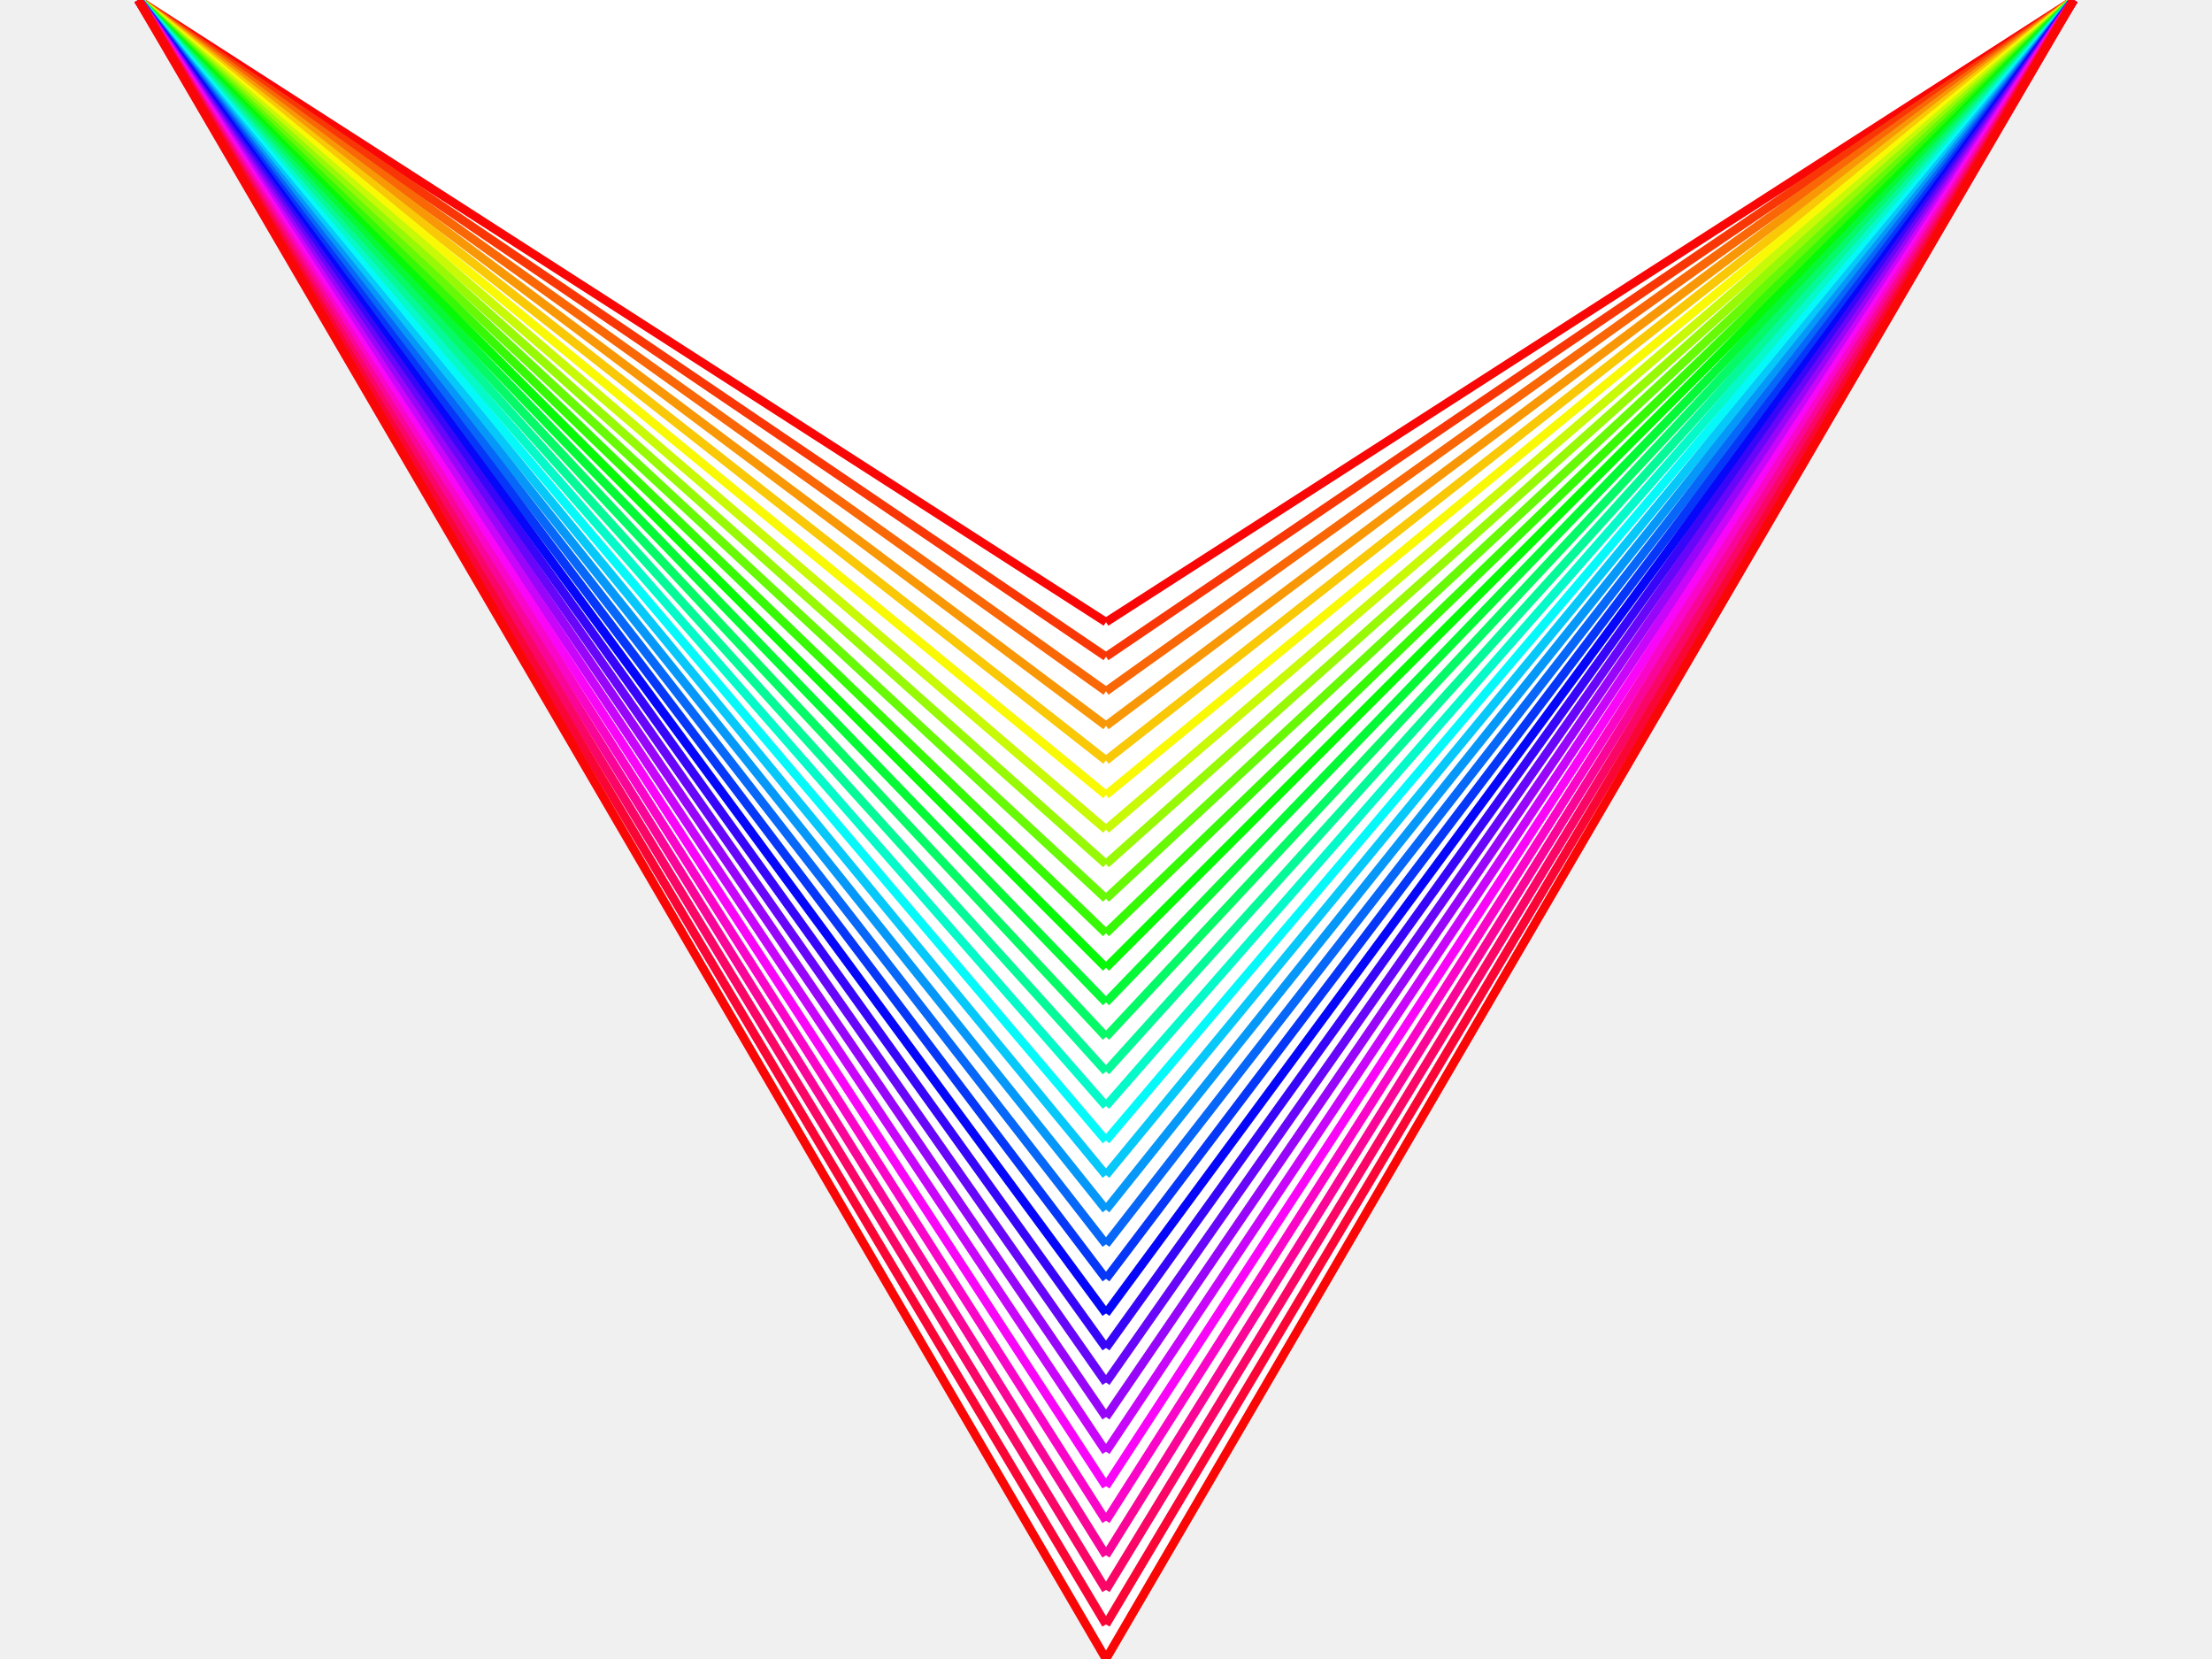
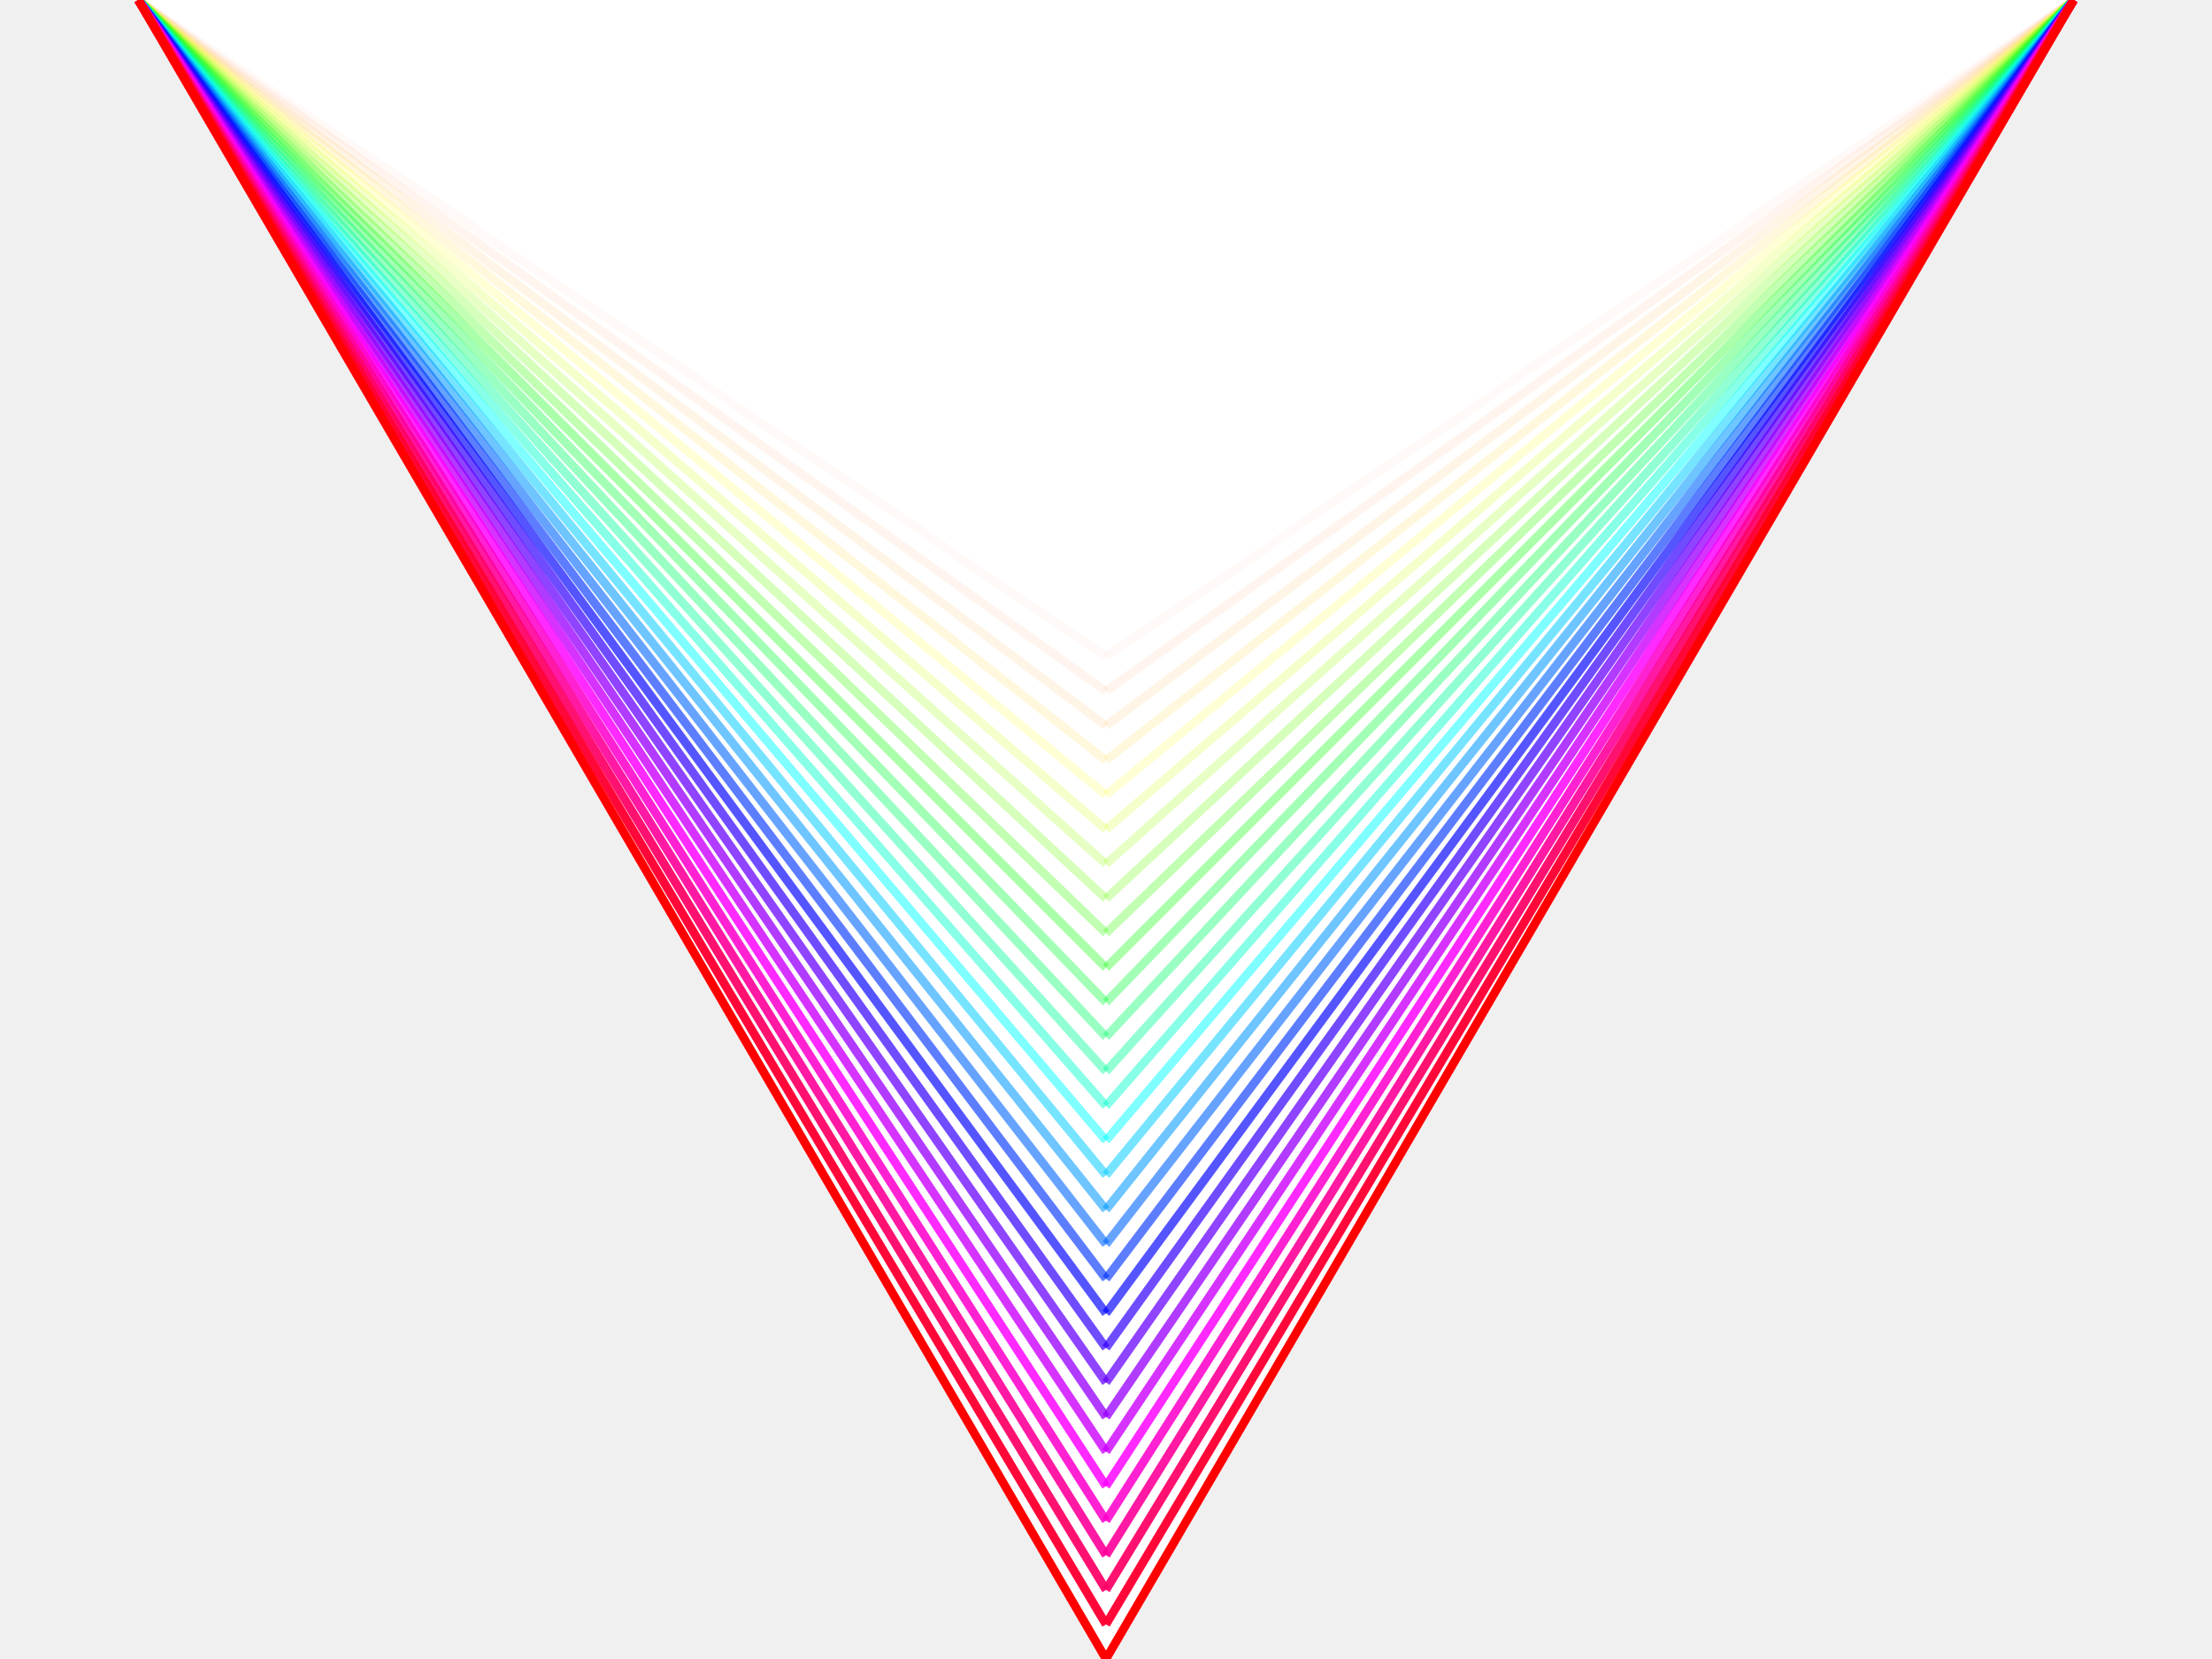
<svg xmlns="http://www.w3.org/2000/svg" version="1.1" viewBox="0 0 16 12">
  <path d="M 8 12 L 1 0 L 15 0 z" fill="white" />
-   <line opacity="1" stroke="hsl(0, 95%, 50%)" stroke-width="0.062" x1="1" y1="0" x2="8" y2="4.5" />
-   <line opacity="1" stroke="hsl(12, 95%, 50%)" stroke-width="0.062" x1="1" y1="0" x2="8" y2="4.75" />
-   <line opacity="1" stroke="hsl(24, 95%, 50%)" stroke-width="0.062" x1="1" y1="0" x2="8" y2="5" />
-   <line opacity="1" stroke="hsl(36, 95%, 50%)" stroke-width="0.062" x1="1" y1="0" x2="8" y2="5.25" />
-   <line opacity="1" stroke="hsl(48, 95%, 50%)" stroke-width="0.062" x1="1" y1="0" x2="8" y2="5.5" />
-   <line opacity="1" stroke="hsl(60, 95%, 50%)" stroke-width="0.062" x1="1" y1="0" x2="8" y2="5.75" />
-   <line opacity="1" stroke="hsl(72, 95%, 50%)" stroke-width="0.062" x1="1" y1="0" x2="8" y2="6" />
-   <line opacity="1" stroke="hsl(84, 95%, 50%)" stroke-width="0.062" x1="1" y1="0" x2="8" y2="6.25" />
-   <line opacity="1" stroke="hsl(96, 95%, 50%)" stroke-width="0.062" x1="1" y1="0" x2="8" y2="6.5" />
-   <line opacity="1" stroke="hsl(108, 95%, 50%)" stroke-width="0.062" x1="1" y1="0" x2="8" y2="6.75" />
-   <line opacity="1" stroke="hsl(120, 95%, 50%)" stroke-width="0.062" x1="1" y1="0" x2="8" y2="7" />
-   <line opacity="1" stroke="hsl(132, 95%, 50%)" stroke-width="0.062" x1="1" y1="0" x2="8" y2="7.25" />
-   <line opacity="1" stroke="hsl(144, 95%, 50%)" stroke-width="0.062" x1="1" y1="0" x2="8" y2="7.5" />
-   <line opacity="1" stroke="hsl(156, 95%, 50%)" stroke-width="0.062" x1="1" y1="0" x2="8" y2="7.75" />
-   <line opacity="1" stroke="hsl(168, 95%, 50%)" stroke-width="0.062" x1="1" y1="0" x2="8" y2="8" />
-   <line opacity="1" stroke="hsl(180, 95%, 50%)" stroke-width="0.062" x1="1" y1="0" x2="8" y2="8.25" />
-   <line opacity="1" stroke="hsl(192, 95%, 50%)" stroke-width="0.062" x1="1" y1="0" x2="8" y2="8.5" />
-   <line opacity="1" stroke="hsl(204, 95%, 50%)" stroke-width="0.062" x1="1" y1="0" x2="8" y2="8.75" />
-   <line opacity="1" stroke="hsl(216, 95%, 50%)" stroke-width="0.062" x1="1" y1="0" x2="8" y2="9" />
-   <line opacity="1" stroke="hsl(228, 95%, 50%)" stroke-width="0.062" x1="1" y1="0" x2="8" y2="9.25" />
-   <line opacity="1" stroke="hsl(240, 95%, 50%)" stroke-width="0.062" x1="1" y1="0" x2="8" y2="9.5" />
-   <line opacity="1" stroke="hsl(252, 95%, 50%)" stroke-width="0.062" x1="1" y1="0" x2="8" y2="9.75" />
-   <line opacity="1" stroke="hsl(264, 95%, 50%)" stroke-width="0.062" x1="1" y1="0" x2="8" y2="10" />
-   <line opacity="1" stroke="hsl(276, 95%, 50%)" stroke-width="0.062" x1="1" y1="0" x2="8" y2="10.25" />
-   <line opacity="1" stroke="hsl(288, 95%, 50%)" stroke-width="0.062" x1="1" y1="0" x2="8" y2="10.5" />
-   <line opacity="1" stroke="hsl(300, 95%, 50%)" stroke-width="0.062" x1="1" y1="0" x2="8" y2="10.75" />
-   <line opacity="1" stroke="hsl(312, 95%, 50%)" stroke-width="0.062" x1="1" y1="0" x2="8" y2="11" />
-   <line opacity="1" stroke="hsl(324, 95%, 50%)" stroke-width="0.062" x1="1" y1="0" x2="8" y2="11.25" />
-   <line opacity="1" stroke="hsl(336, 95%, 50%)" stroke-width="0.062" x1="1" y1="0" x2="8" y2="11.5" />
-   <line opacity="1" stroke="hsl(348, 95%, 50%)" stroke-width="0.062" x1="1" y1="0" x2="8" y2="11.75" />
-   <line opacity="1" stroke="hsl(360, 95%, 50%)" stroke-width="0.062" x1="1" y1="0" x2="8" y2="12" />
-   <line opacity="1" stroke="hsl(0, 95%, 50%)" stroke-width="0.062" x1="15" y1="0" x2="8" y2="4.5" />
-   <line opacity="1" stroke="hsl(12, 95%, 50%)" stroke-width="0.062" x1="15" y1="0" x2="8" y2="4.75" />
-   <line opacity="1" stroke="hsl(24, 95%, 50%)" stroke-width="0.062" x1="15" y1="0" x2="8" y2="5" />
-   <line opacity="1" stroke="hsl(36, 95%, 50%)" stroke-width="0.062" x1="15" y1="0" x2="8" y2="5.25" />
-   <line opacity="1" stroke="hsl(48, 95%, 50%)" stroke-width="0.062" x1="15" y1="0" x2="8" y2="5.5" />
-   <line opacity="1" stroke="hsl(60, 95%, 50%)" stroke-width="0.062" x1="15" y1="0" x2="8" y2="5.75" />
-   <line opacity="1" stroke="hsl(72, 95%, 50%)" stroke-width="0.062" x1="15" y1="0" x2="8" y2="6" />
-   <line opacity="1" stroke="hsl(84, 95%, 50%)" stroke-width="0.062" x1="15" y1="0" x2="8" y2="6.25" />
-   <line opacity="1" stroke="hsl(96, 95%, 50%)" stroke-width="0.062" x1="15" y1="0" x2="8" y2="6.5" />
-   <line opacity="1" stroke="hsl(108, 95%, 50%)" stroke-width="0.062" x1="15" y1="0" x2="8" y2="6.75" />
-   <line opacity="1" stroke="hsl(120, 95%, 50%)" stroke-width="0.062" x1="15" y1="0" x2="8" y2="7" />
-   <line opacity="1" stroke="hsl(132, 95%, 50%)" stroke-width="0.062" x1="15" y1="0" x2="8" y2="7.25" />
-   <line opacity="1" stroke="hsl(144, 95%, 50%)" stroke-width="0.062" x1="15" y1="0" x2="8" y2="7.5" />
-   <line opacity="1" stroke="hsl(156, 95%, 50%)" stroke-width="0.062" x1="15" y1="0" x2="8" y2="7.75" />
-   <line opacity="1" stroke="hsl(168, 95%, 50%)" stroke-width="0.062" x1="15" y1="0" x2="8" y2="8" />
-   <line opacity="1" stroke="hsl(180, 95%, 50%)" stroke-width="0.062" x1="15" y1="0" x2="8" y2="8.25" />
-   <line opacity="1" stroke="hsl(192, 95%, 50%)" stroke-width="0.062" x1="15" y1="0" x2="8" y2="8.5" />
-   <line opacity="1" stroke="hsl(204, 95%, 50%)" stroke-width="0.062" x1="15" y1="0" x2="8" y2="8.75" />
-   <line opacity="1" stroke="hsl(216, 95%, 50%)" stroke-width="0.062" x1="15" y1="0" x2="8" y2="9" />
-   <line opacity="1" stroke="hsl(228, 95%, 50%)" stroke-width="0.062" x1="15" y1="0" x2="8" y2="9.25" />
-   <line opacity="1" stroke="hsl(240, 95%, 50%)" stroke-width="0.062" x1="15" y1="0" x2="8" y2="9.5" />
-   <line opacity="1" stroke="hsl(252, 95%, 50%)" stroke-width="0.062" x1="15" y1="0" x2="8" y2="9.75" />
-   <line opacity="1" stroke="hsl(264, 95%, 50%)" stroke-width="0.062" x1="15" y1="0" x2="8" y2="10" />
-   <line opacity="1" stroke="hsl(276, 95%, 50%)" stroke-width="0.062" x1="15" y1="0" x2="8" y2="10.25" />
-   <line opacity="1" stroke="hsl(288, 95%, 50%)" stroke-width="0.062" x1="15" y1="0" x2="8" y2="10.5" />
-   <line opacity="1" stroke="hsl(300, 95%, 50%)" stroke-width="0.062" x1="15" y1="0" x2="8" y2="10.75" />
-   <line opacity="1" stroke="hsl(312, 95%, 50%)" stroke-width="0.062" x1="15" y1="0" x2="8" y2="11" />
-   <line opacity="1" stroke="hsl(324, 95%, 50%)" stroke-width="0.062" x1="15" y1="0" x2="8" y2="11.25" />
-   <line opacity="1" stroke="hsl(336, 95%, 50%)" stroke-width="0.062" x1="15" y1="0" x2="8" y2="11.5" />
-   <line opacity="1" stroke="hsl(348, 95%, 50%)" stroke-width="0.062" x1="15" y1="0" x2="8" y2="11.75" />
-   <line opacity="1" stroke="hsl(360, 95%, 50%)" stroke-width="0.062" x1="15" y1="0" x2="8" y2="12" />
+   <line opacity="0" stroke="hsl(0, 100%, 50%)" stroke-width="0.062" x1="1" y1="0" x2="8" y2="4.5" />
+   <line opacity="0.033" stroke="hsl(12, 100%, 50%)" stroke-width="0.062" x1="1" y1="0" x2="8" y2="4.75" />
+   <line opacity="0.067" stroke="hsl(24, 100%, 50%)" stroke-width="0.062" x1="1" y1="0" x2="8" y2="5" />
+   <line opacity="0.1" stroke="hsl(36, 100%, 50%)" stroke-width="0.062" x1="1" y1="0" x2="8" y2="5.25" />
+   <line opacity="0.133" stroke="hsl(48, 100%, 50%)" stroke-width="0.062" x1="1" y1="0" x2="8" y2="5.5" />
+   <line opacity="0.167" stroke="hsl(60, 100%, 50%)" stroke-width="0.062" x1="1" y1="0" x2="8" y2="5.75" />
+   <line opacity="0.2" stroke="hsl(72, 100%, 50%)" stroke-width="0.062" x1="1" y1="0" x2="8" y2="6" />
+   <line opacity="0.233" stroke="hsl(84, 100%, 50%)" stroke-width="0.062" x1="1" y1="0" x2="8" y2="6.25" />
+   <line opacity="0.267" stroke="hsl(96, 100%, 50%)" stroke-width="0.062" x1="1" y1="0" x2="8" y2="6.5" />
+   <line opacity="0.3" stroke="hsl(108, 100%, 50%)" stroke-width="0.062" x1="1" y1="0" x2="8" y2="6.75" />
+   <line opacity="0.333" stroke="hsl(120, 100%, 50%)" stroke-width="0.062" x1="1" y1="0" x2="8" y2="7" />
+   <line opacity="0.367" stroke="hsl(132, 100%, 50%)" stroke-width="0.062" x1="1" y1="0" x2="8" y2="7.25" />
+   <line opacity="0.4" stroke="hsl(144, 100%, 50%)" stroke-width="0.062" x1="1" y1="0" x2="8" y2="7.5" />
+   <line opacity="0.433" stroke="hsl(156, 100%, 50%)" stroke-width="0.062" x1="1" y1="0" x2="8" y2="7.75" />
+   <line opacity="0.467" stroke="hsl(168, 100%, 50%)" stroke-width="0.062" x1="1" y1="0" x2="8" y2="8" />
+   <line opacity="0.5" stroke="hsl(180, 100%, 50%)" stroke-width="0.062" x1="1" y1="0" x2="8" y2="8.25" />
+   <line opacity="0.533" stroke="hsl(192, 100%, 50%)" stroke-width="0.062" x1="1" y1="0" x2="8" y2="8.5" />
+   <line opacity="0.567" stroke="hsl(204, 100%, 50%)" stroke-width="0.062" x1="1" y1="0" x2="8" y2="8.75" />
+   <line opacity="0.6" stroke="hsl(216, 100%, 50%)" stroke-width="0.062" x1="1" y1="0" x2="8" y2="9" />
+   <line opacity="0.633" stroke="hsl(228, 100%, 50%)" stroke-width="0.062" x1="1" y1="0" x2="8" y2="9.25" />
+   <line opacity="0.667" stroke="hsl(240, 100%, 50%)" stroke-width="0.062" x1="1" y1="0" x2="8" y2="9.5" />
+   <line opacity="0.7" stroke="hsl(252, 100%, 50%)" stroke-width="0.062" x1="1" y1="0" x2="8" y2="9.75" />
+   <line opacity="0.733" stroke="hsl(264, 100%, 50%)" stroke-width="0.062" x1="1" y1="0" x2="8" y2="10" />
+   <line opacity="0.767" stroke="hsl(276, 100%, 50%)" stroke-width="0.062" x1="1" y1="0" x2="8" y2="10.25" />
+   <line opacity="0.8" stroke="hsl(288, 100%, 50%)" stroke-width="0.062" x1="1" y1="0" x2="8" y2="10.5" />
+   <line opacity="0.833" stroke="hsl(300, 100%, 50%)" stroke-width="0.062" x1="1" y1="0" x2="8" y2="10.75" />
+   <line opacity="0.867" stroke="hsl(312, 100%, 50%)" stroke-width="0.062" x1="1" y1="0" x2="8" y2="11" />
+   <line opacity="0.9" stroke="hsl(324, 100%, 50%)" stroke-width="0.062" x1="1" y1="0" x2="8" y2="11.25" />
+   <line opacity="0.933" stroke="hsl(336, 100%, 50%)" stroke-width="0.062" x1="1" y1="0" x2="8" y2="11.5" />
+   <line opacity="0.967" stroke="hsl(348, 100%, 50%)" stroke-width="0.062" x1="1" y1="0" x2="8" y2="11.75" />
+   <line opacity="1" stroke="hsl(360, 100%, 50%)" stroke-width="0.062" x1="1" y1="0" x2="8" y2="12" />
+   <line opacity="0" stroke="hsl(0, 100%, 50%)" stroke-width="0.062" x1="15" y1="0" x2="8" y2="4.5" />
+   <line opacity="0.033" stroke="hsl(12, 100%, 50%)" stroke-width="0.062" x1="15" y1="0" x2="8" y2="4.75" />
+   <line opacity="0.067" stroke="hsl(24, 100%, 50%)" stroke-width="0.062" x1="15" y1="0" x2="8" y2="5" />
+   <line opacity="0.1" stroke="hsl(36, 100%, 50%)" stroke-width="0.062" x1="15" y1="0" x2="8" y2="5.25" />
+   <line opacity="0.133" stroke="hsl(48, 100%, 50%)" stroke-width="0.062" x1="15" y1="0" x2="8" y2="5.5" />
+   <line opacity="0.167" stroke="hsl(60, 100%, 50%)" stroke-width="0.062" x1="15" y1="0" x2="8" y2="5.75" />
+   <line opacity="0.2" stroke="hsl(72, 100%, 50%)" stroke-width="0.062" x1="15" y1="0" x2="8" y2="6" />
+   <line opacity="0.233" stroke="hsl(84, 100%, 50%)" stroke-width="0.062" x1="15" y1="0" x2="8" y2="6.25" />
+   <line opacity="0.267" stroke="hsl(96, 100%, 50%)" stroke-width="0.062" x1="15" y1="0" x2="8" y2="6.5" />
+   <line opacity="0.3" stroke="hsl(108, 100%, 50%)" stroke-width="0.062" x1="15" y1="0" x2="8" y2="6.75" />
+   <line opacity="0.333" stroke="hsl(120, 100%, 50%)" stroke-width="0.062" x1="15" y1="0" x2="8" y2="7" />
+   <line opacity="0.367" stroke="hsl(132, 100%, 50%)" stroke-width="0.062" x1="15" y1="0" x2="8" y2="7.25" />
+   <line opacity="0.4" stroke="hsl(144, 100%, 50%)" stroke-width="0.062" x1="15" y1="0" x2="8" y2="7.5" />
+   <line opacity="0.433" stroke="hsl(156, 100%, 50%)" stroke-width="0.062" x1="15" y1="0" x2="8" y2="7.75" />
+   <line opacity="0.467" stroke="hsl(168, 100%, 50%)" stroke-width="0.062" x1="15" y1="0" x2="8" y2="8" />
+   <line opacity="0.5" stroke="hsl(180, 100%, 50%)" stroke-width="0.062" x1="15" y1="0" x2="8" y2="8.25" />
+   <line opacity="0.533" stroke="hsl(192, 100%, 50%)" stroke-width="0.062" x1="15" y1="0" x2="8" y2="8.5" />
+   <line opacity="0.567" stroke="hsl(204, 100%, 50%)" stroke-width="0.062" x1="15" y1="0" x2="8" y2="8.75" />
+   <line opacity="0.6" stroke="hsl(216, 100%, 50%)" stroke-width="0.062" x1="15" y1="0" x2="8" y2="9" />
+   <line opacity="0.633" stroke="hsl(228, 100%, 50%)" stroke-width="0.062" x1="15" y1="0" x2="8" y2="9.25" />
+   <line opacity="0.667" stroke="hsl(240, 100%, 50%)" stroke-width="0.062" x1="15" y1="0" x2="8" y2="9.5" />
+   <line opacity="0.7" stroke="hsl(252, 100%, 50%)" stroke-width="0.062" x1="15" y1="0" x2="8" y2="9.75" />
+   <line opacity="0.733" stroke="hsl(264, 100%, 50%)" stroke-width="0.062" x1="15" y1="0" x2="8" y2="10" />
+   <line opacity="0.767" stroke="hsl(276, 100%, 50%)" stroke-width="0.062" x1="15" y1="0" x2="8" y2="10.25" />
+   <line opacity="0.8" stroke="hsl(288, 100%, 50%)" stroke-width="0.062" x1="15" y1="0" x2="8" y2="10.5" />
+   <line opacity="0.833" stroke="hsl(300, 100%, 50%)" stroke-width="0.062" x1="15" y1="0" x2="8" y2="10.75" />
+   <line opacity="0.867" stroke="hsl(312, 100%, 50%)" stroke-width="0.062" x1="15" y1="0" x2="8" y2="11" />
+   <line opacity="0.9" stroke="hsl(324, 100%, 50%)" stroke-width="0.062" x1="15" y1="0" x2="8" y2="11.25" />
+   <line opacity="0.933" stroke="hsl(336, 100%, 50%)" stroke-width="0.062" x1="15" y1="0" x2="8" y2="11.5" />
+   <line opacity="0.967" stroke="hsl(348, 100%, 50%)" stroke-width="0.062" x1="15" y1="0" x2="8" y2="11.75" />
+   <line opacity="1" stroke="hsl(360, 100%, 50%)" stroke-width="0.062" x1="15" y1="0" x2="8" y2="12" />
</svg>
